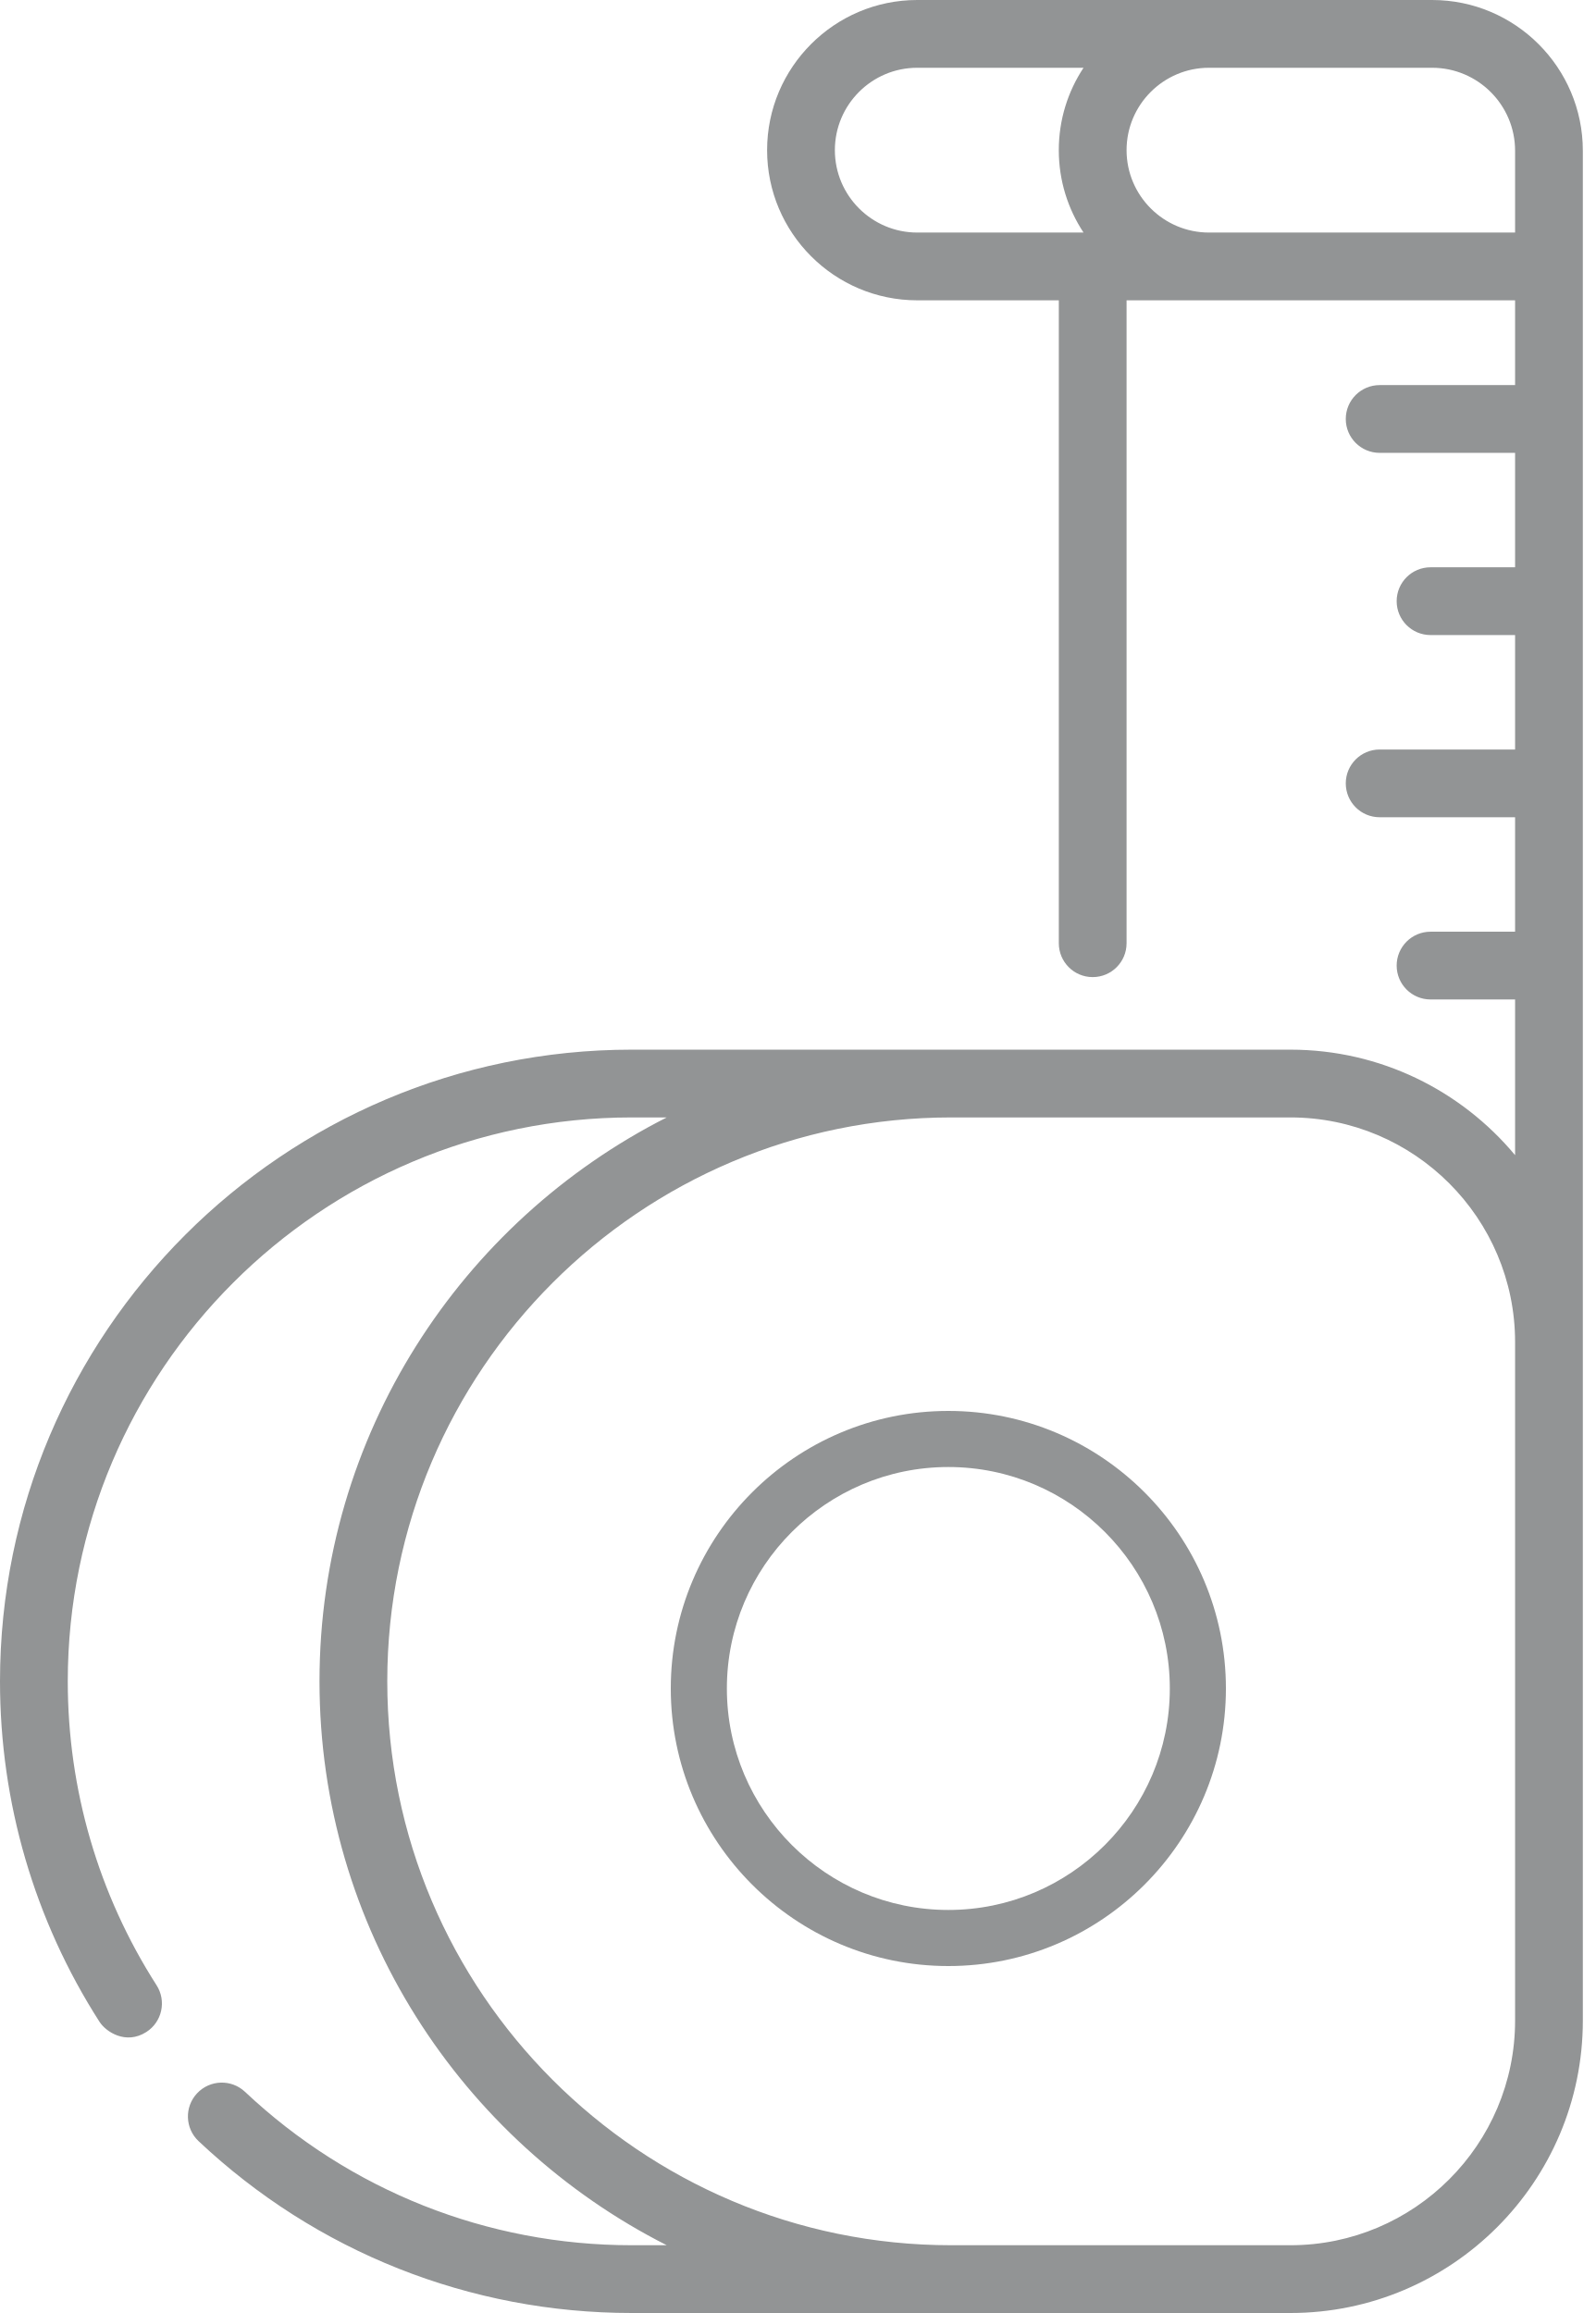
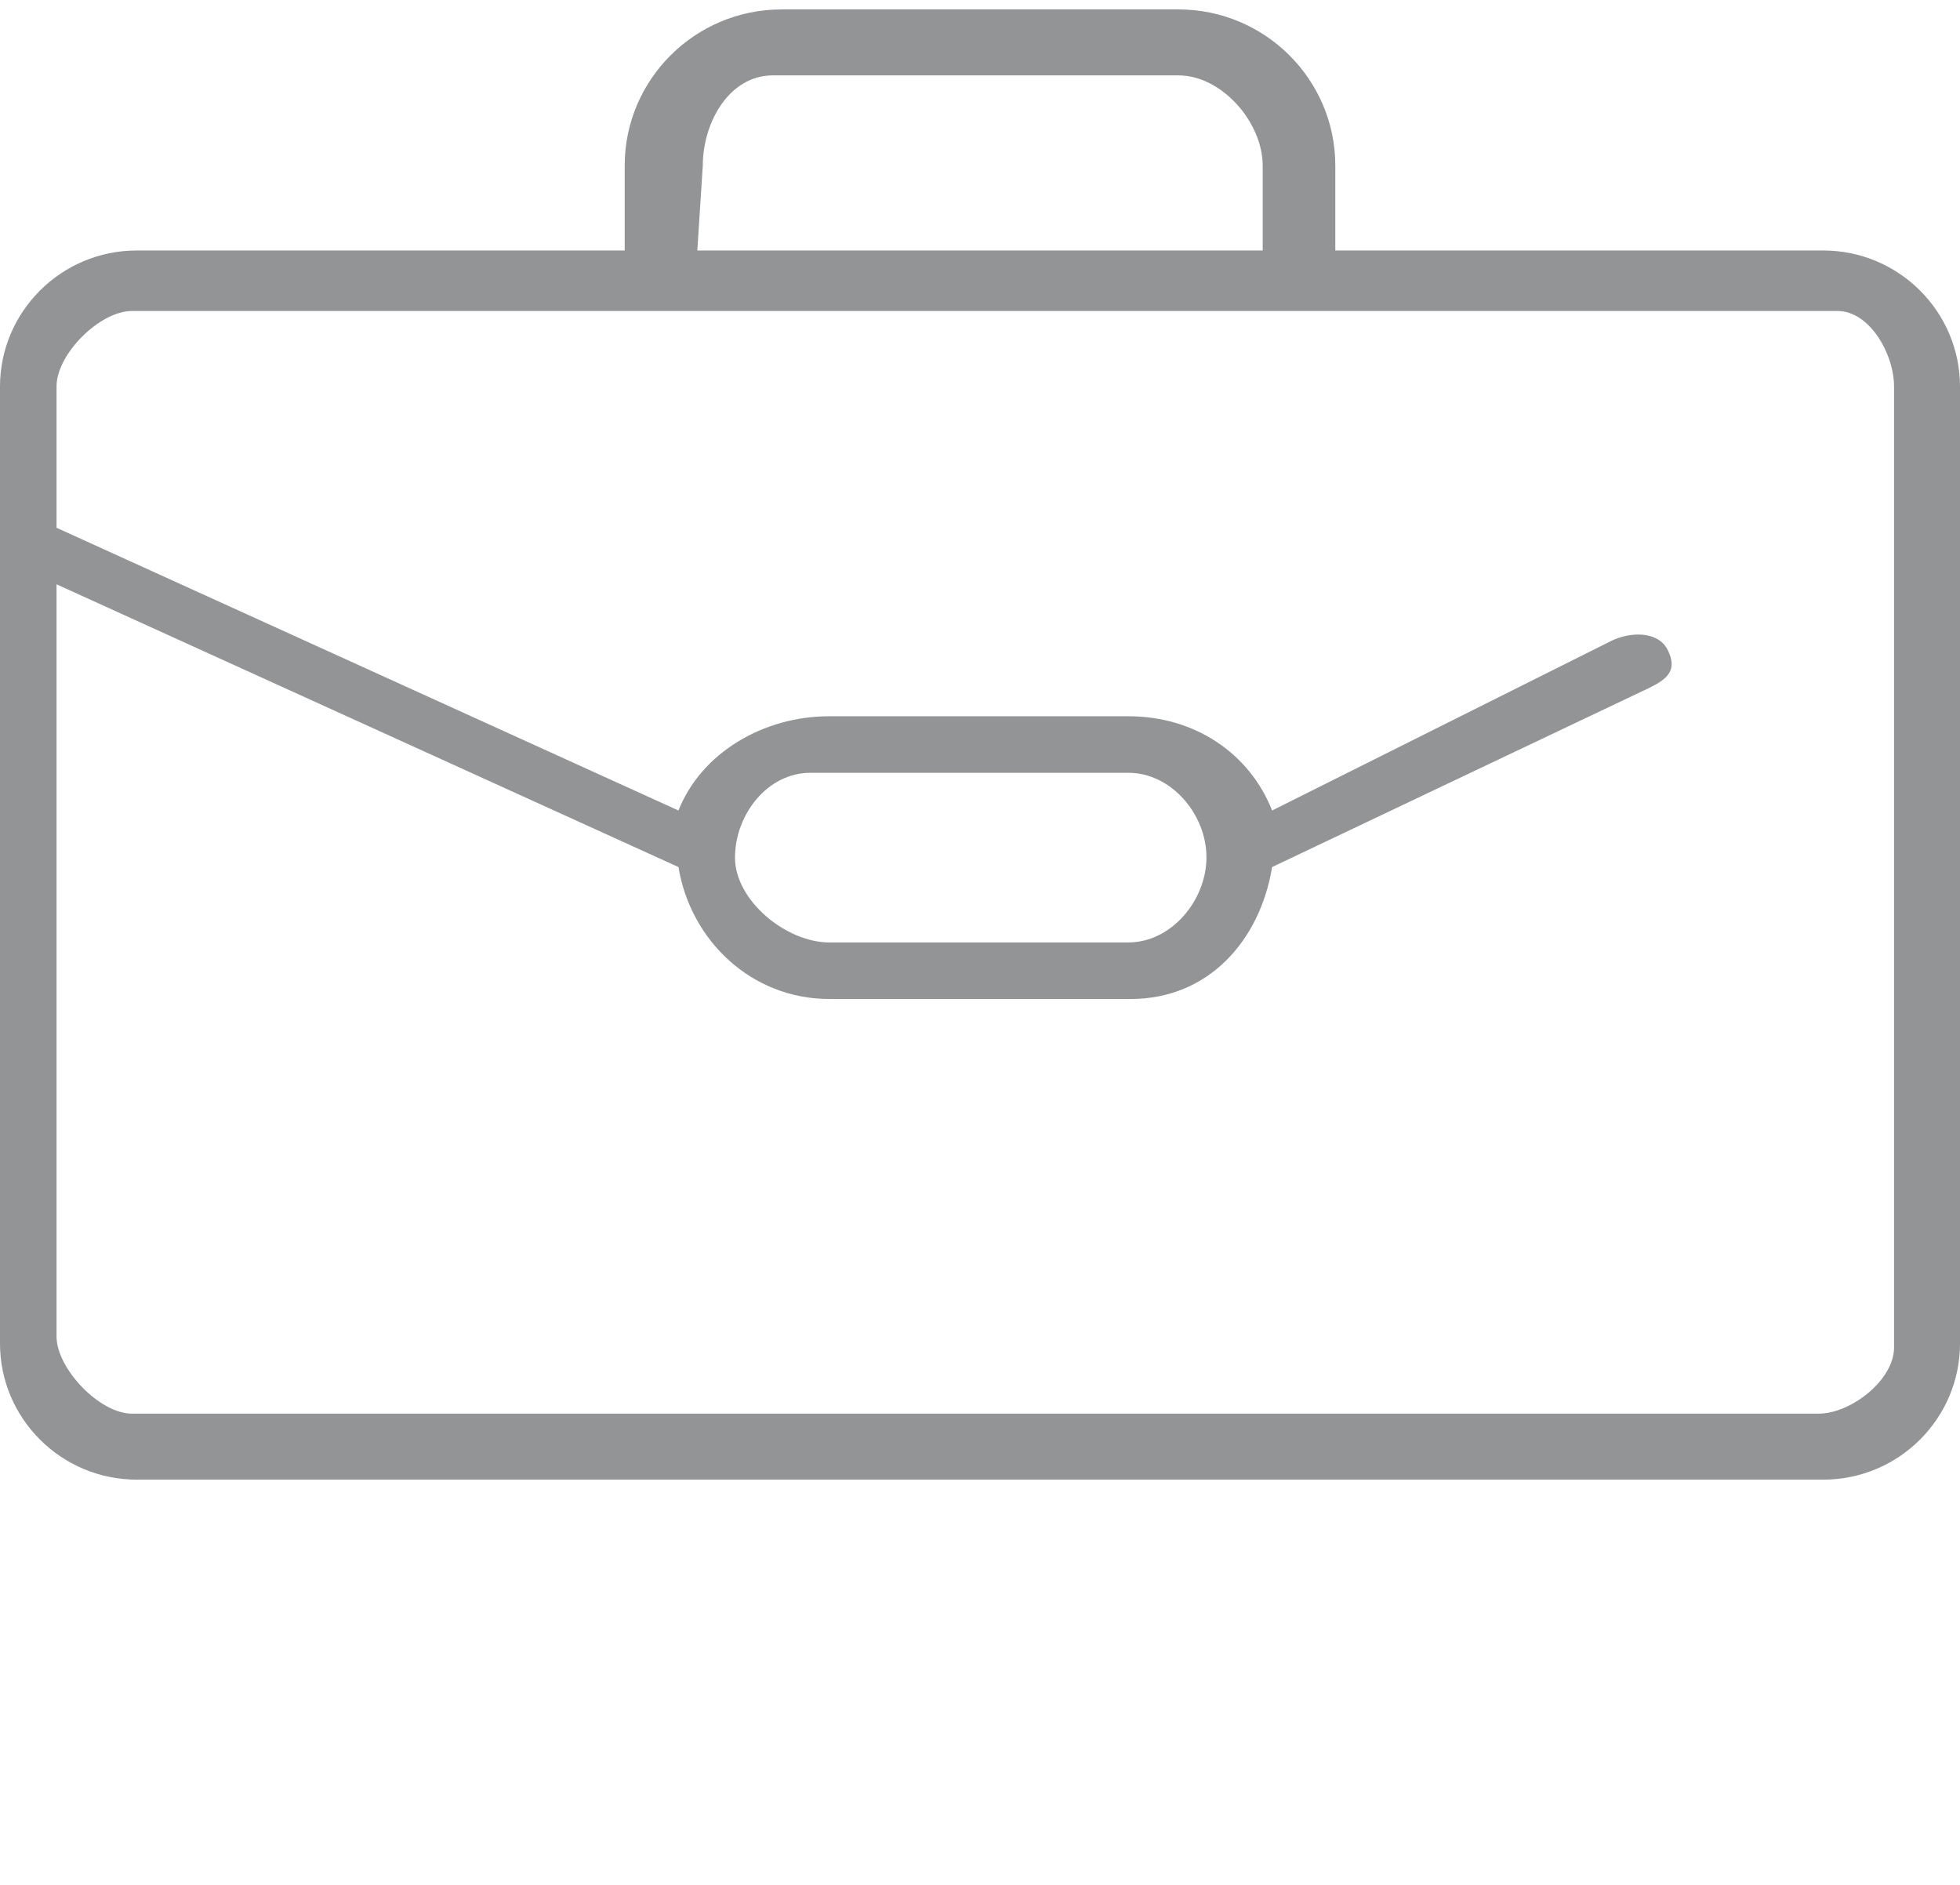
- <svg xmlns="http://www.w3.org/2000/svg" width="69" height="100" viewBox="0 0 69 100" fill="none">
-   <path d="M61.915 0H39.656C36.076 0 33.164 2.912 33.164 6.492C33.164 10.072 36.076 12.984 39.656 12.984H45.776V40.779C45.776 41.589 46.432 42.244 47.24 42.244C48.05 42.244 48.705 41.589 48.705 40.779V12.984H65.502V16.649H59.647C58.837 16.649 58.182 17.304 58.182 18.114C58.182 18.923 58.837 19.579 59.647 19.579H65.502V24.526H61.847C61.037 24.526 60.382 25.182 60.382 25.991C60.382 26.8 61.037 27.456 61.847 27.456H65.502V32.404H59.647C58.837 32.404 58.182 33.06 58.182 33.868C58.182 34.678 58.837 35.333 59.647 35.333H65.502V40.281H61.847C61.037 40.281 60.382 40.937 60.382 41.746C60.382 42.555 61.037 43.211 61.847 43.211H65.502V49.942C63.181 47.157 59.689 45.381 55.788 45.381H27.309C12.251 45.381 0 57.632 0 72.691C0 77.929 1.488 83.019 4.301 87.409C4.581 87.846 5.441 88.416 6.326 87.852C7.008 87.417 7.205 86.51 6.768 85.828C4.257 81.911 2.93 77.367 2.93 72.691C2.93 59.248 13.866 48.311 27.309 48.311H28.825C19.927 52.818 13.813 62.053 13.813 72.691C13.813 83.328 19.927 92.564 28.825 97.07H27.309C21.069 97.07 15.133 94.715 10.593 90.438C10.004 89.883 9.077 89.911 8.523 90.499C7.968 91.088 7.996 92.015 8.585 92.57C13.67 97.361 20.319 100 27.309 100H55.788C62.759 100 68.431 94.328 68.431 87.357V6.517C68.432 2.924 65.508 0 61.915 0V0ZM65.502 87.357C65.502 92.713 61.144 97.07 55.788 97.07H41.122C27.679 97.07 16.743 86.134 16.743 72.691C16.743 59.248 27.679 48.311 41.122 48.311H55.788C61.144 48.311 65.502 52.668 65.502 58.025V87.357ZM36.094 6.492C36.094 4.527 37.691 2.93 39.655 2.93H46.844C46.169 3.953 45.775 5.177 45.775 6.492C45.775 7.807 46.169 9.031 46.844 10.054H39.655C37.691 10.054 36.094 8.456 36.094 6.492ZM48.705 6.492C48.705 4.528 50.303 2.93 52.267 2.93H61.915C63.893 2.93 65.502 4.539 65.502 6.517V10.054H52.267C50.303 10.054 48.705 8.456 48.705 6.492Z" fill="#929495" />
-   <path d="M41 61C34.383 61 29 66.383 29 73C29 79.616 34.383 85 41 85C47.617 85 53 79.616 53 73C53 66.383 47.617 61 41 61ZM41 82.575C35.721 82.575 31.425 78.279 31.425 73C31.425 67.72 35.721 63.425 41 63.425C46.279 63.425 50.575 67.72 50.575 73C50.575 78.279 46.28 82.575 41 82.575Z" fill="#929495" />
+ <svg xmlns="http://www.w3.org/2000/svg" width="104" height="100" viewBox="0 0 104 100" fill="none">
+   <path d="M96.747 13.29H70.853V8.788C70.853 4.218 67.12 0.5 62.531 0.5H41.469C36.88 0.5 33.147 4.218 33.147 8.788V13.29H7.253C3.254 13.29 0 16.531 0 20.514V71.276C0 75.26 3.254 78.5 7.253 78.5H96.747C100.747 78.5 104 75.259 104 71.276V20.514C104 16.531 100.747 13.29 96.747 13.29ZM37.291 8.788C37.291 6.494 38.696 4 41 4H62.531C64.835 4 67 6.494 67 8.788V13.29H37L37.291 8.788ZM100.5 71.5C100.5 73.208 98.215 75 96.5 75H7C5.285 75 3 72.61 3 70.902V31L36 46C36.645 49.916 39.889 53 44 53H60C64.111 53 66.855 49.916 67.5 46L87.5 36.5C88.529 36.003 88.999 35.525 88.5 34.5C88.001 33.474 86.53 33.502 85.5 34L67.5 43C66.287 39.939 63.371 38 59.873 38H44C40.501 38 37.213 39.94 36 43L3 28V20.5C3 18.792 5.285 16.5 7 16.5H97.5C99.214 16.5 100.5 18.792 100.5 20.5V46V71.5ZM39 45.5C39 43.224 40.715 41 43 41H59.873C62.157 41 64.016 43.209 64.016 45.484C64.016 47.76 62.157 50 59.873 50H44C41.715 50 39 47.776 39 45.5Z" fill="#929495" />
</svg>
